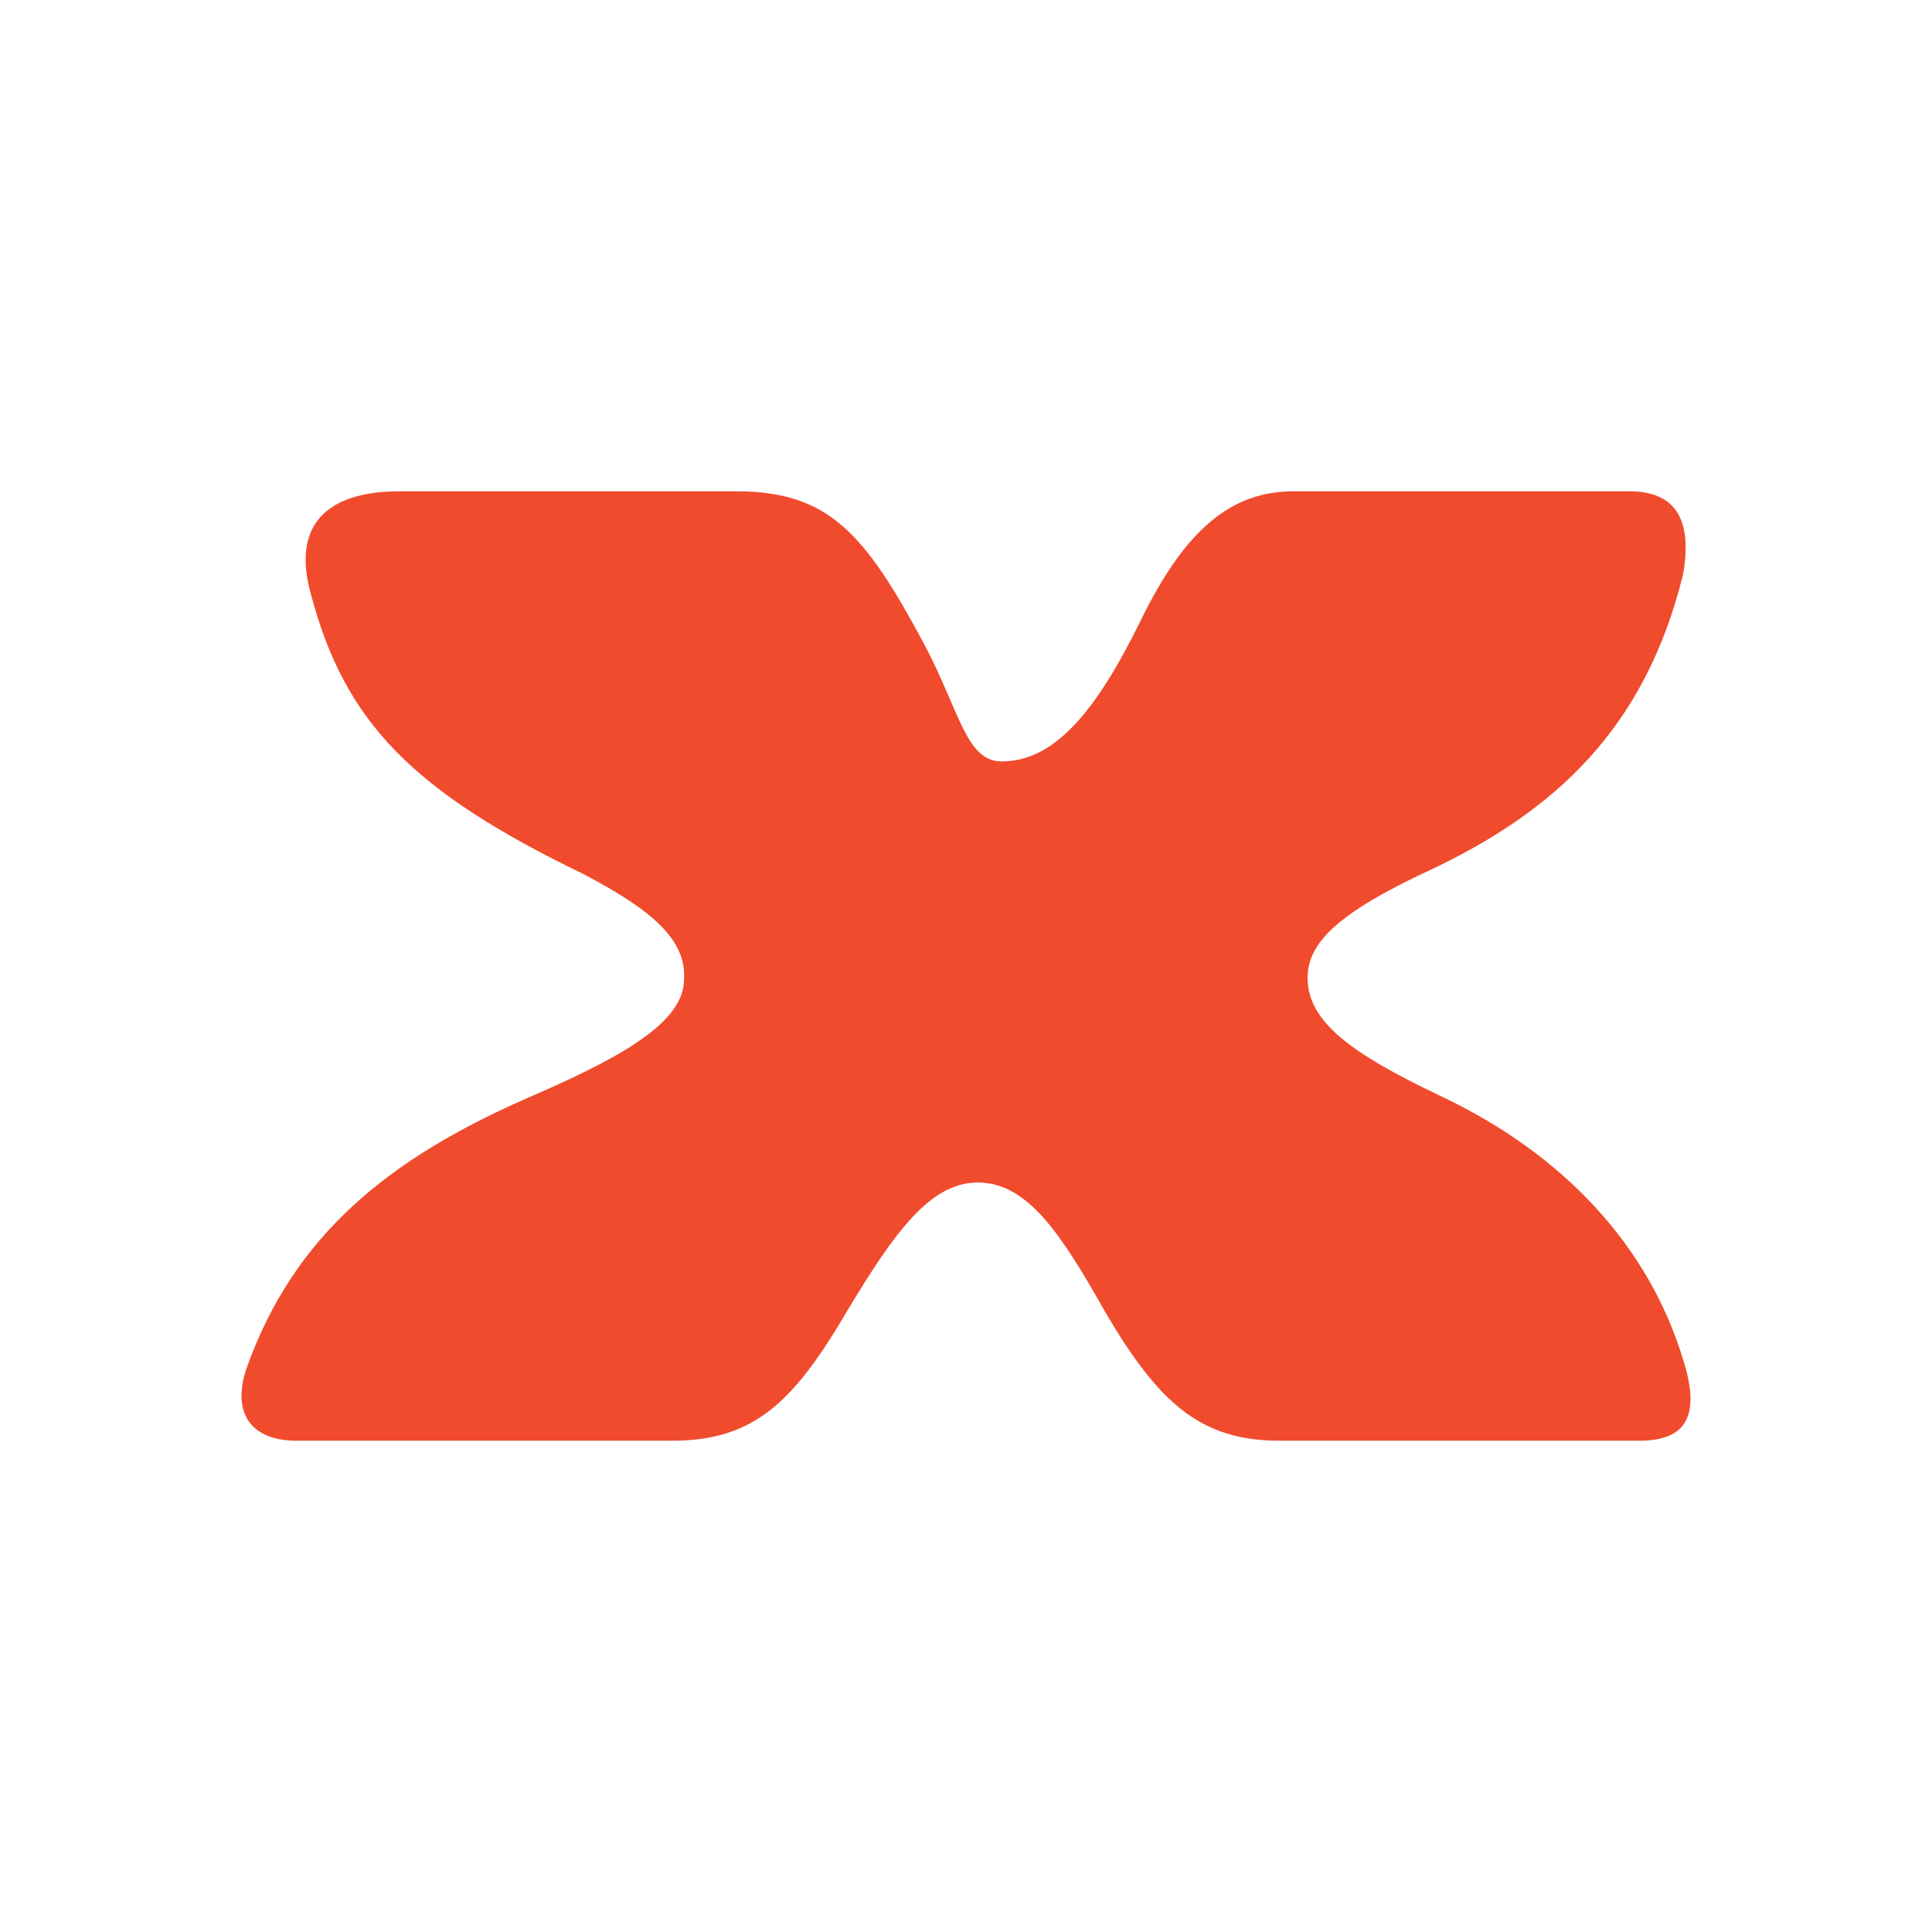
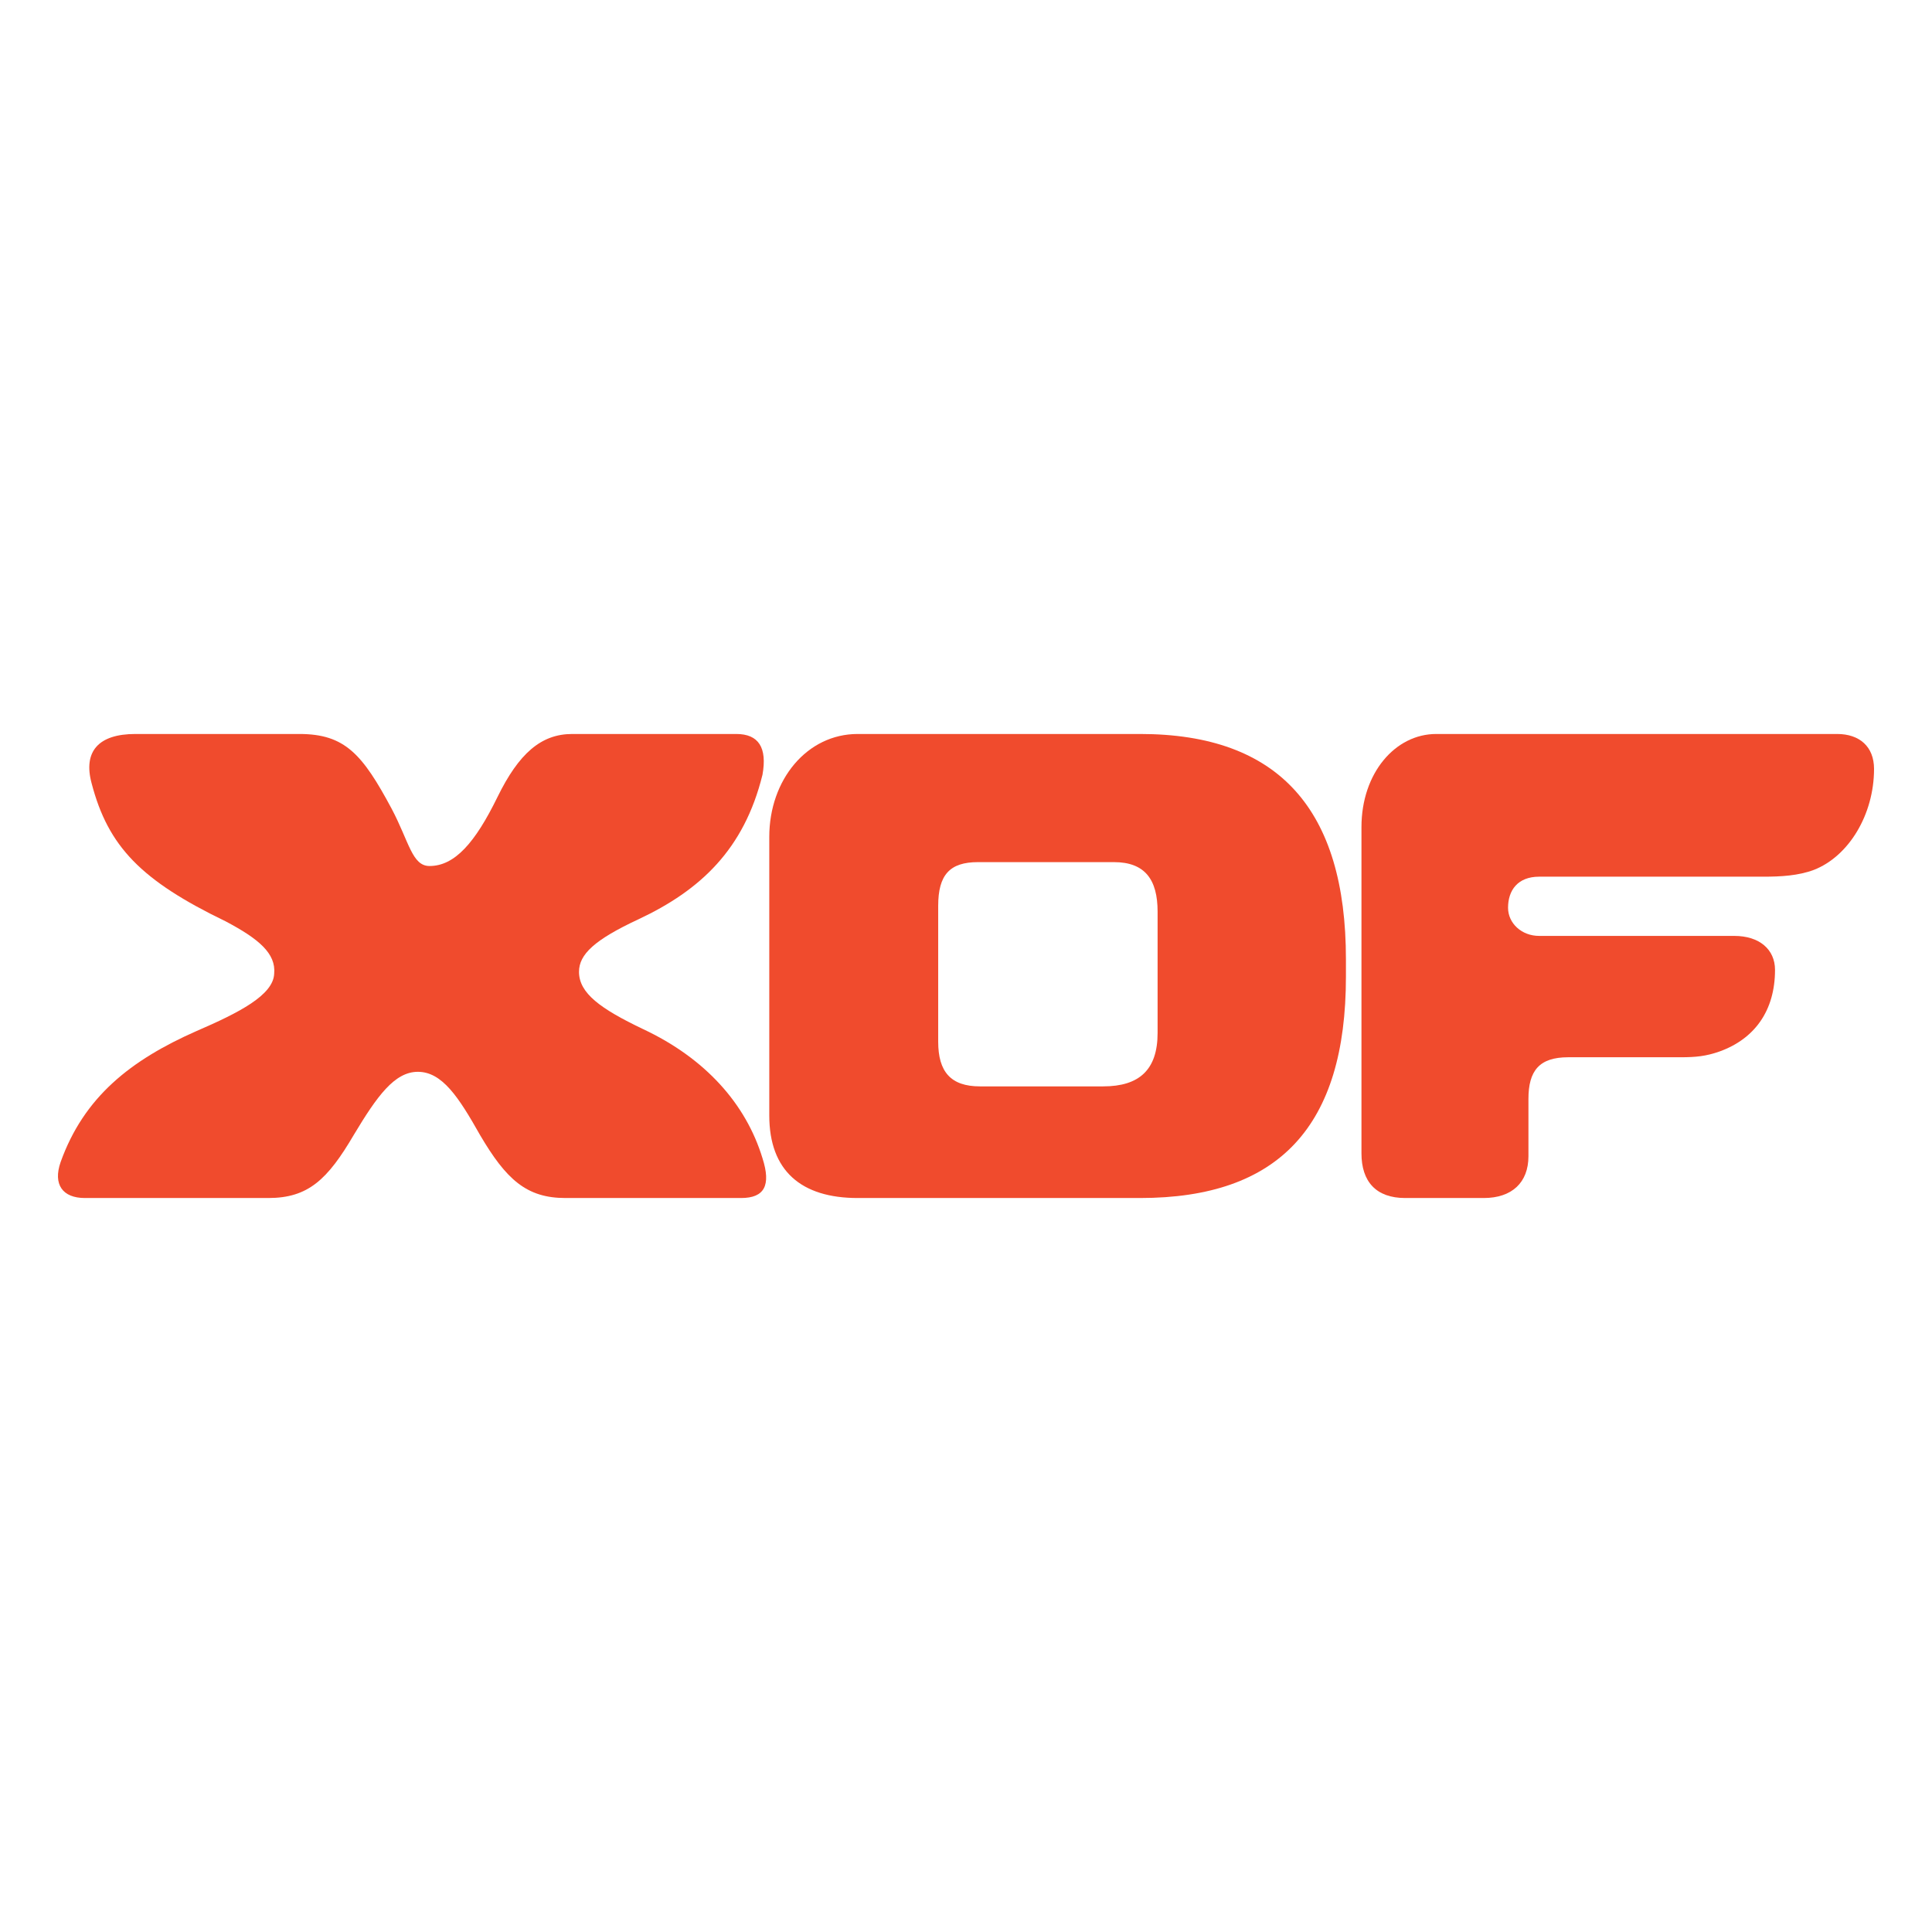
- <svg xmlns="http://www.w3.org/2000/svg" width="1024" height="1024" viewBox="-121.307 -247.333 972.665 972.665">
-   <path id="xdf-x" d="       M80 0 H249       C296 0 314 21 344 77       C362 111 365 136 383 136       C409 136 430 112 453 65       C475 20 498 0 530 0 H699       C722 0 731 14 726 42       C707 119 662 161 598 191       C553 212 537 227 537 245       C537 267 559 283 603 304       C667 334 709 381 726 437       C735 465 728 478 704 478 H523       C483 478 462 459 435 413       C413 374 396 348 371 348       C347 348 329 373 305 413       C278 459 258 478 217 478 H28       C5 478 -5 464 3 441       C27 374 75 336 143 306       C187 287 222 269 223 247       C225 226 207 211 173 193       C86 151 52 116 35 51       C26 18 42 0 80 0 Z" fill="#f04b2d" />
+ <svg xmlns="http://www.w3.org/2000/svg" width="1024" height="1024" viewBox="-59.428 -756.066 1990.132 1990.132">
+   <g fill="#f04b2d">
+     <path id="xdf-x" d="       M80 0 H249       C296 0 314 21 344 77       C362 111 365 136 383 136       C409 136 430 112 453 65       C475 20 498 0 530 0 H699       C722 0 731 14 726 42       C707 119 662 161 598 191       C553 212 537 227 537 245       C537 267 559 283 603 304       C667 334 709 381 726 437       C735 465 728 478 704 478 H523       C483 478 462 459 435 413       C413 374 396 348 371 348       C347 348 329 373 305 413       C278 459 258 478 217 478 H28       C5 478 -5 464 3 441       C27 374 75 336 143 306       C187 287 222 269 223 247       C225 226 207 211 173 193       C86 151 52 116 35 51       C26 18 42 0 80 0 Z" />
+     <path id="xdf-d" fill-rule="evenodd" d="       M824 0 H1115       C1258 0 1327 78 1327 232 V250       C1327 404 1258 478 1115 478 H824       C766 478 733 450 733 393 V106       C733 47 772 0 824 0 Z       M948 132 H1088       C1120 132 1133 150 1133 183 V308       C1133 346 1114 363 1077 363 H950       C920 363 907 348 907 317 V177       C907 145 919 132 948 132 Z" />
+     <path id="xdf-f" d="       M1420 0 H1833       C1856 0 1871 13 1871 36       C1871 83 1845 126 1809 140       C1793 146 1775 147 1757 147 H1526       C1504 147 1494 161 1494 179       C1494 195 1508 208 1526 208 H1727       C1753 208 1769 222 1769 243       C1769 285 1748 314 1712 327       C1698 332 1687 333 1672 333 H1556       C1526 333 1515 347 1515 376 V435       C1515 462 1498 478 1469 478 H1388       C1358 478 1343 461 1343 432 V96       C1343 40 1378 0 1420 0 Z" />
+   </g>
</svg>
